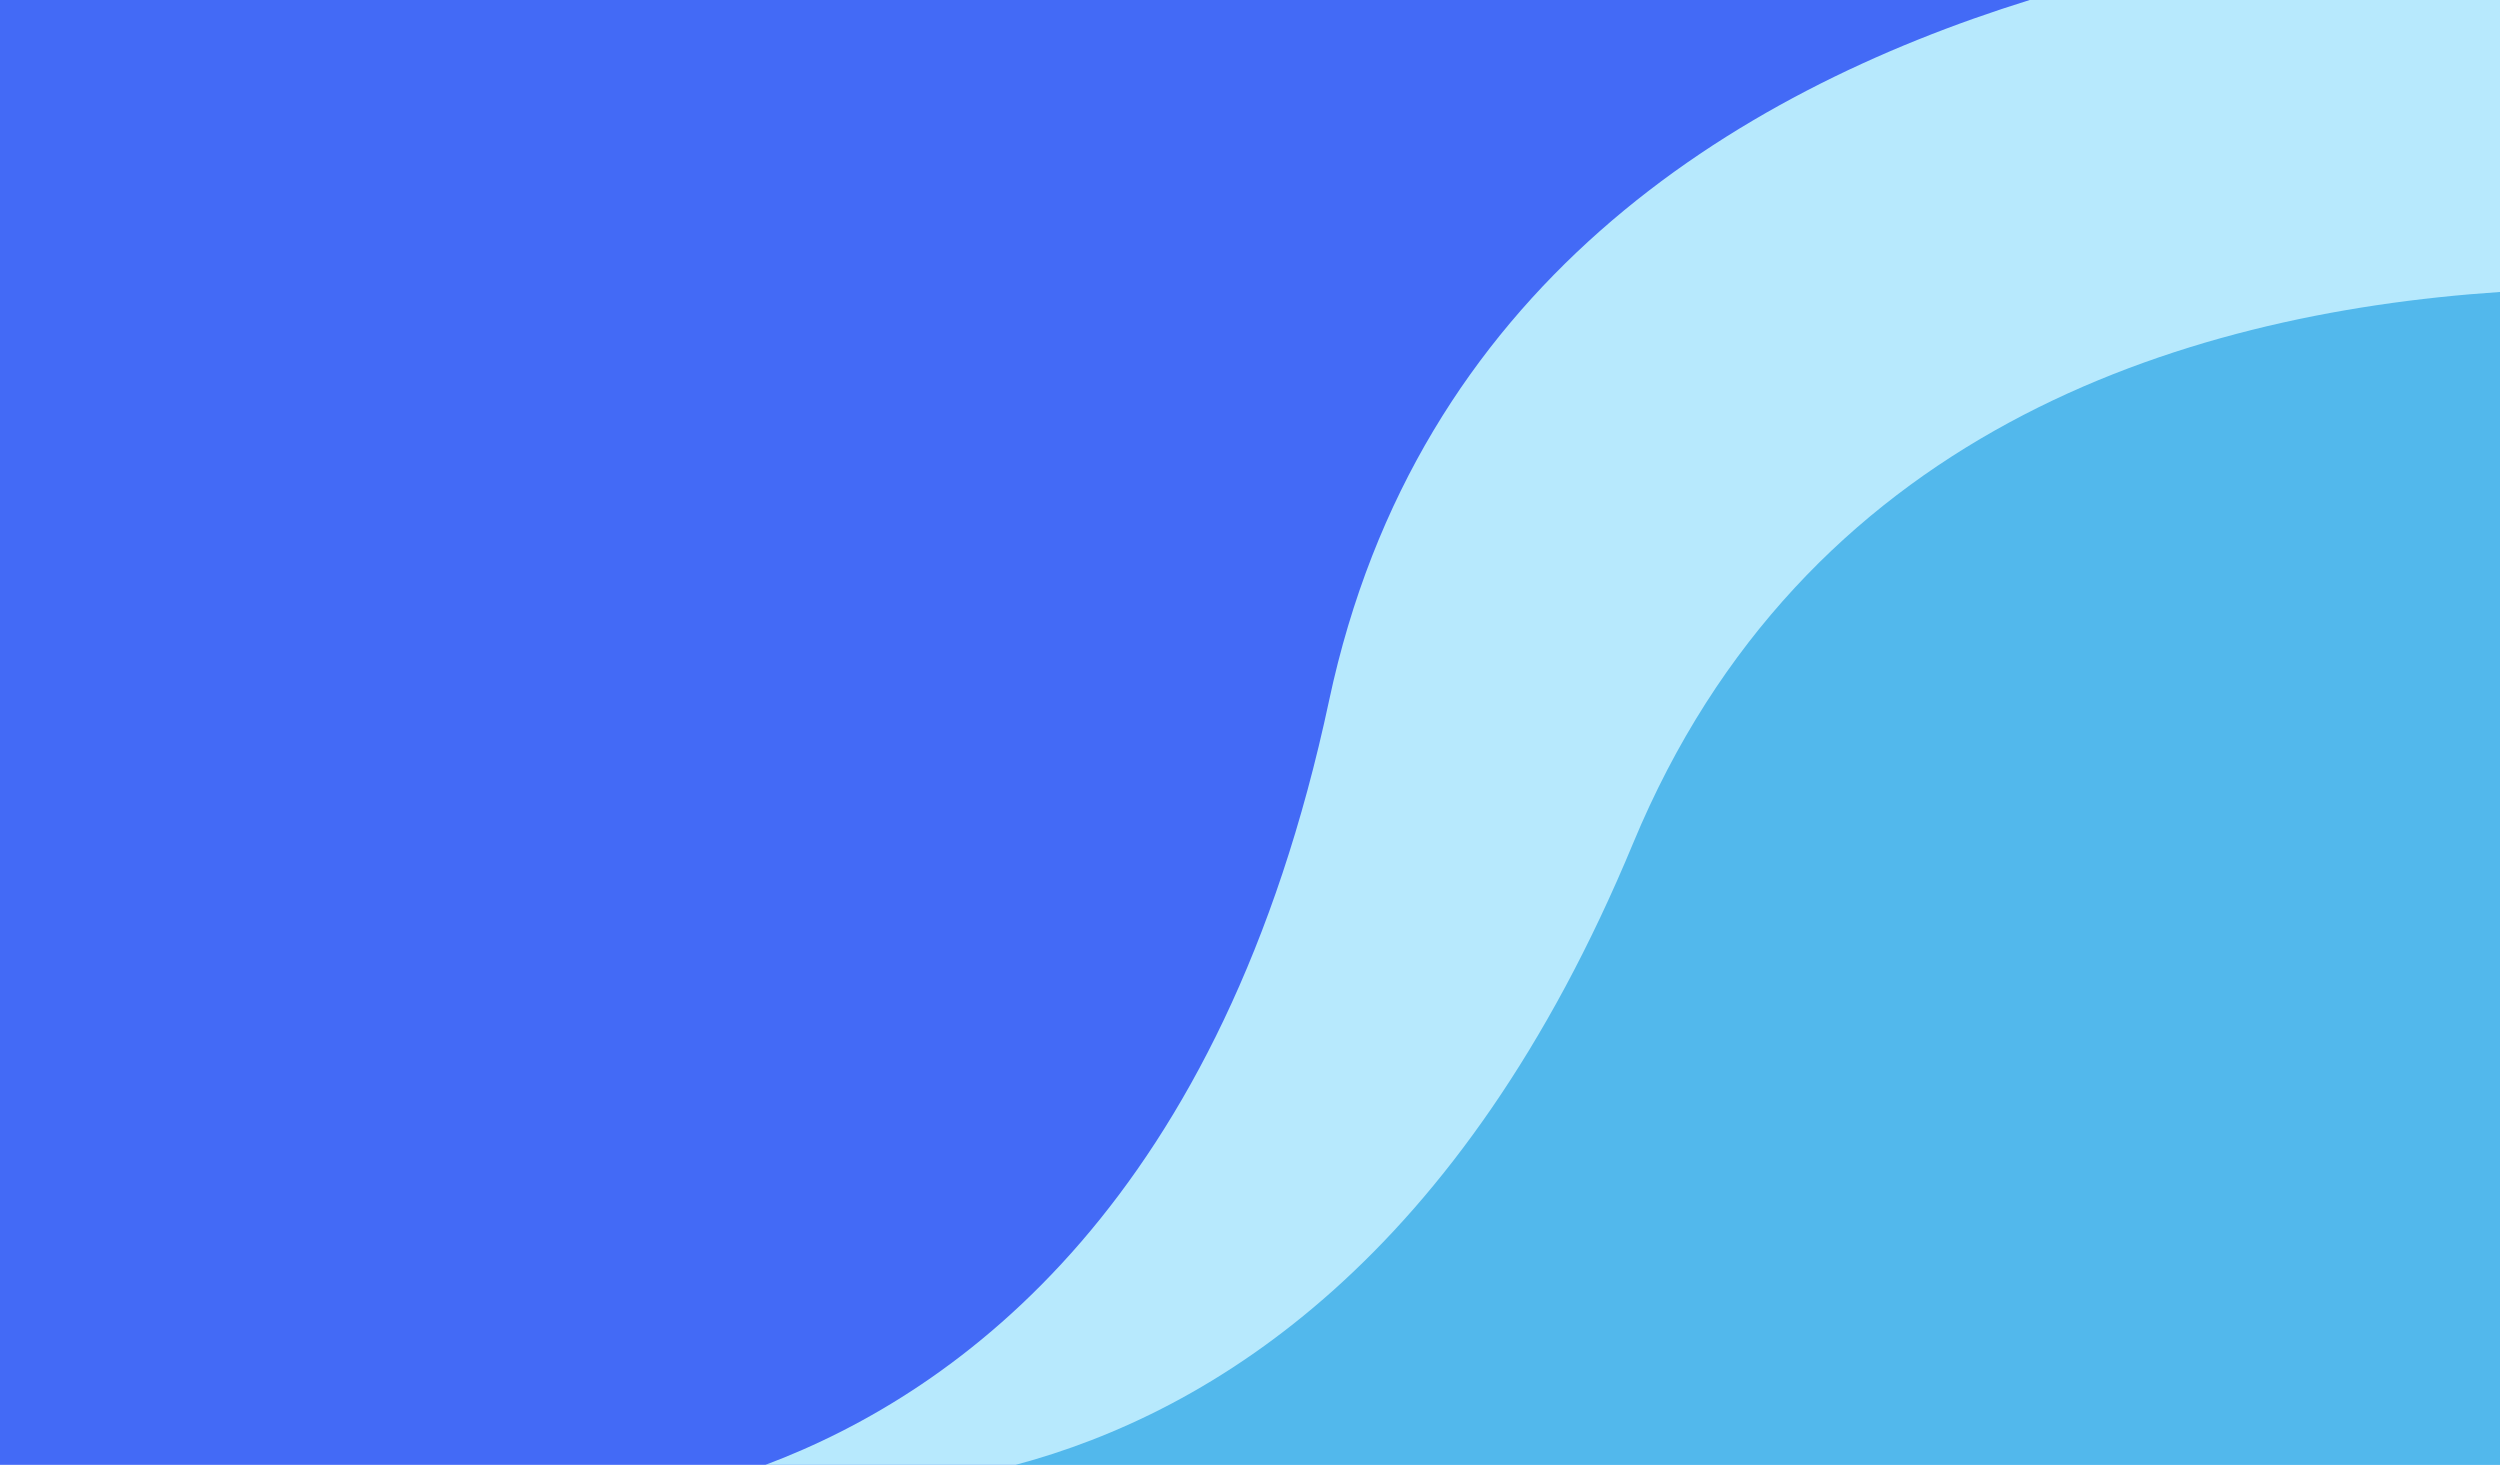
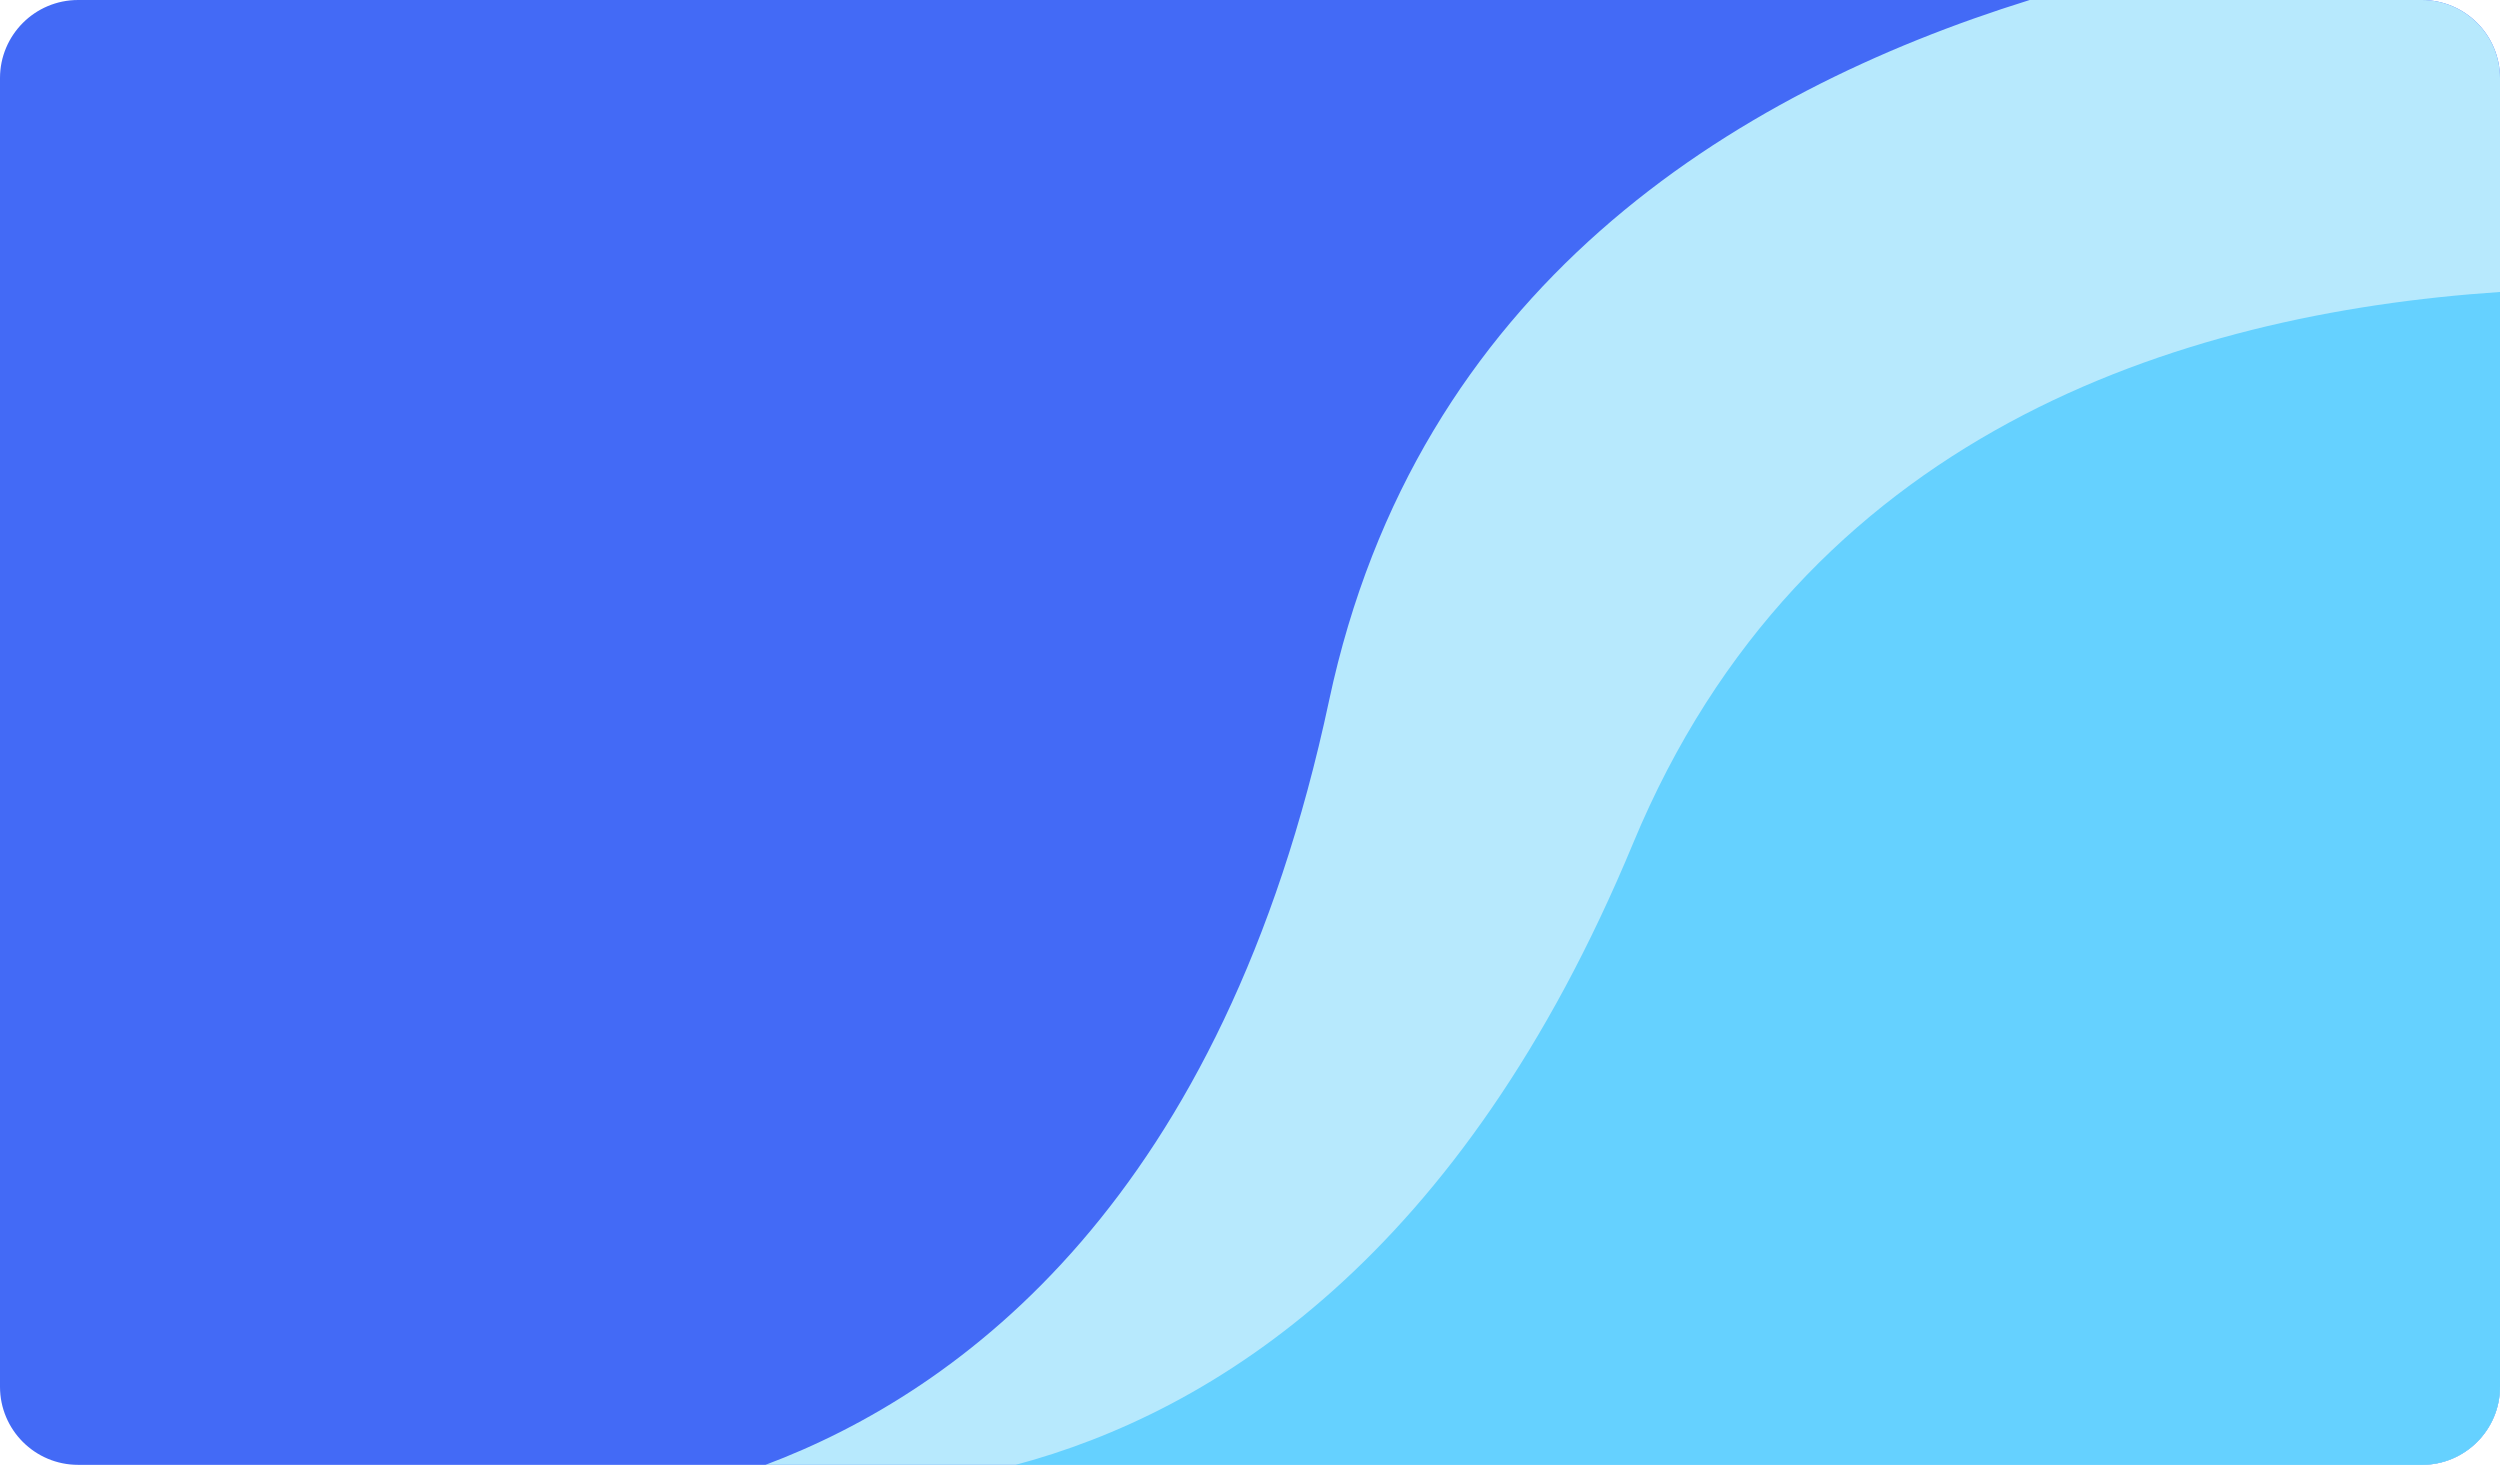
<svg xmlns="http://www.w3.org/2000/svg" width="1280" height="750" viewBox="0 0 1280 750" fill="none">
-   <rect width="1280" height="750" fill="#436AF6" />
-   <path fill-rule="evenodd" clip-rule="evenodd" d="M1039.21 0C886.202 47.576 725.37 147.974 680.5 358.649C626.131 613.927 492.307 712.264 391.928 750H1280V0H1039.21Z" fill="#B7E9FD" />
-   <path fill-rule="evenodd" clip-rule="evenodd" d="M1280 149.494V750H520.026C621.099 722.968 748.082 644.03 836.124 431.818C922.877 222.712 1114.6 160.6 1280 149.494Z" fill="#52B8EC" />
+   <rect width="1280" height="750" rx="40" fill="#436AF6" />
+   <path fill-rule="evenodd" clip-rule="evenodd" d="M1039.21 0C886.202 47.576 725.37 147.974 680.5 358.649C626.131 613.927 492.307 712.264 391.928 750H1240C1262.09 750 1280 732.091 1280 710V40C1280 17.909 1262.09 0 1240 0H1039.21Z" fill="#B7E9FD" />
+   <path fill-rule="evenodd" clip-rule="evenodd" d="M1280 149.494V710C1280 732.091 1262.09 750 1240 750H520.026C621.099 722.968 748.082 644.03 836.124 431.818C922.877 222.712 1114.6 160.6 1280 149.494Z" fill="#65D1FF" />
</svg>
